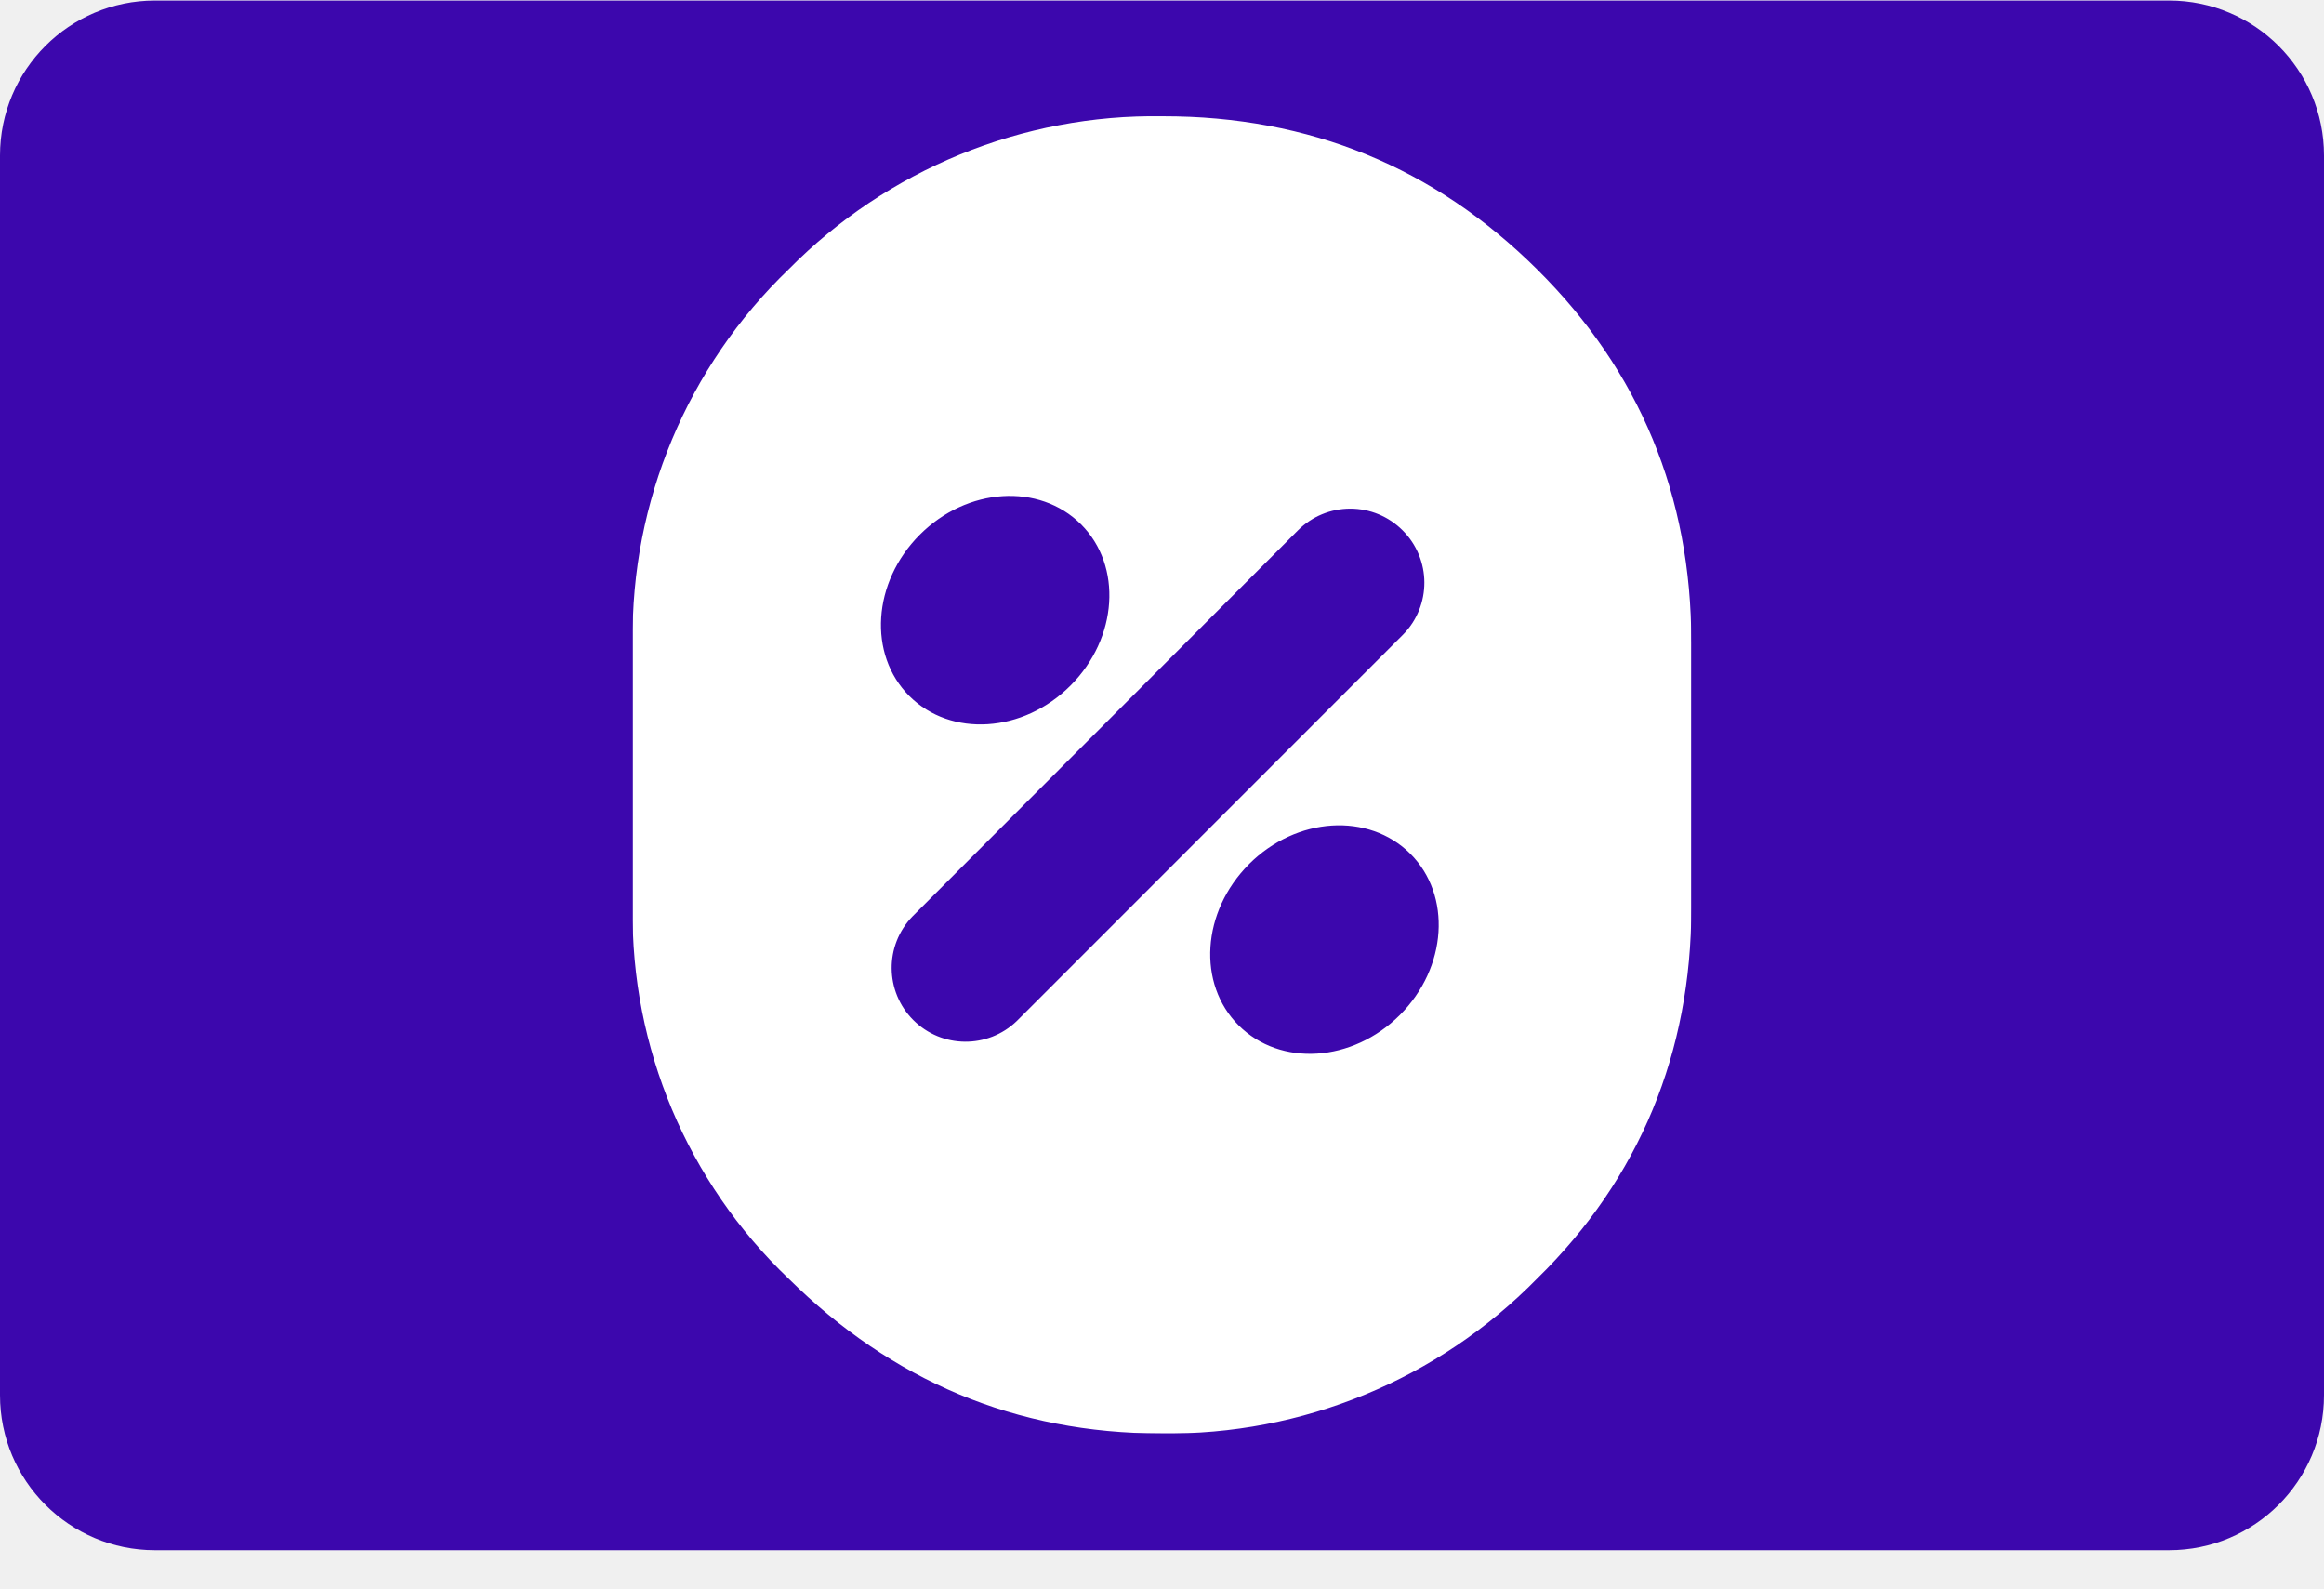
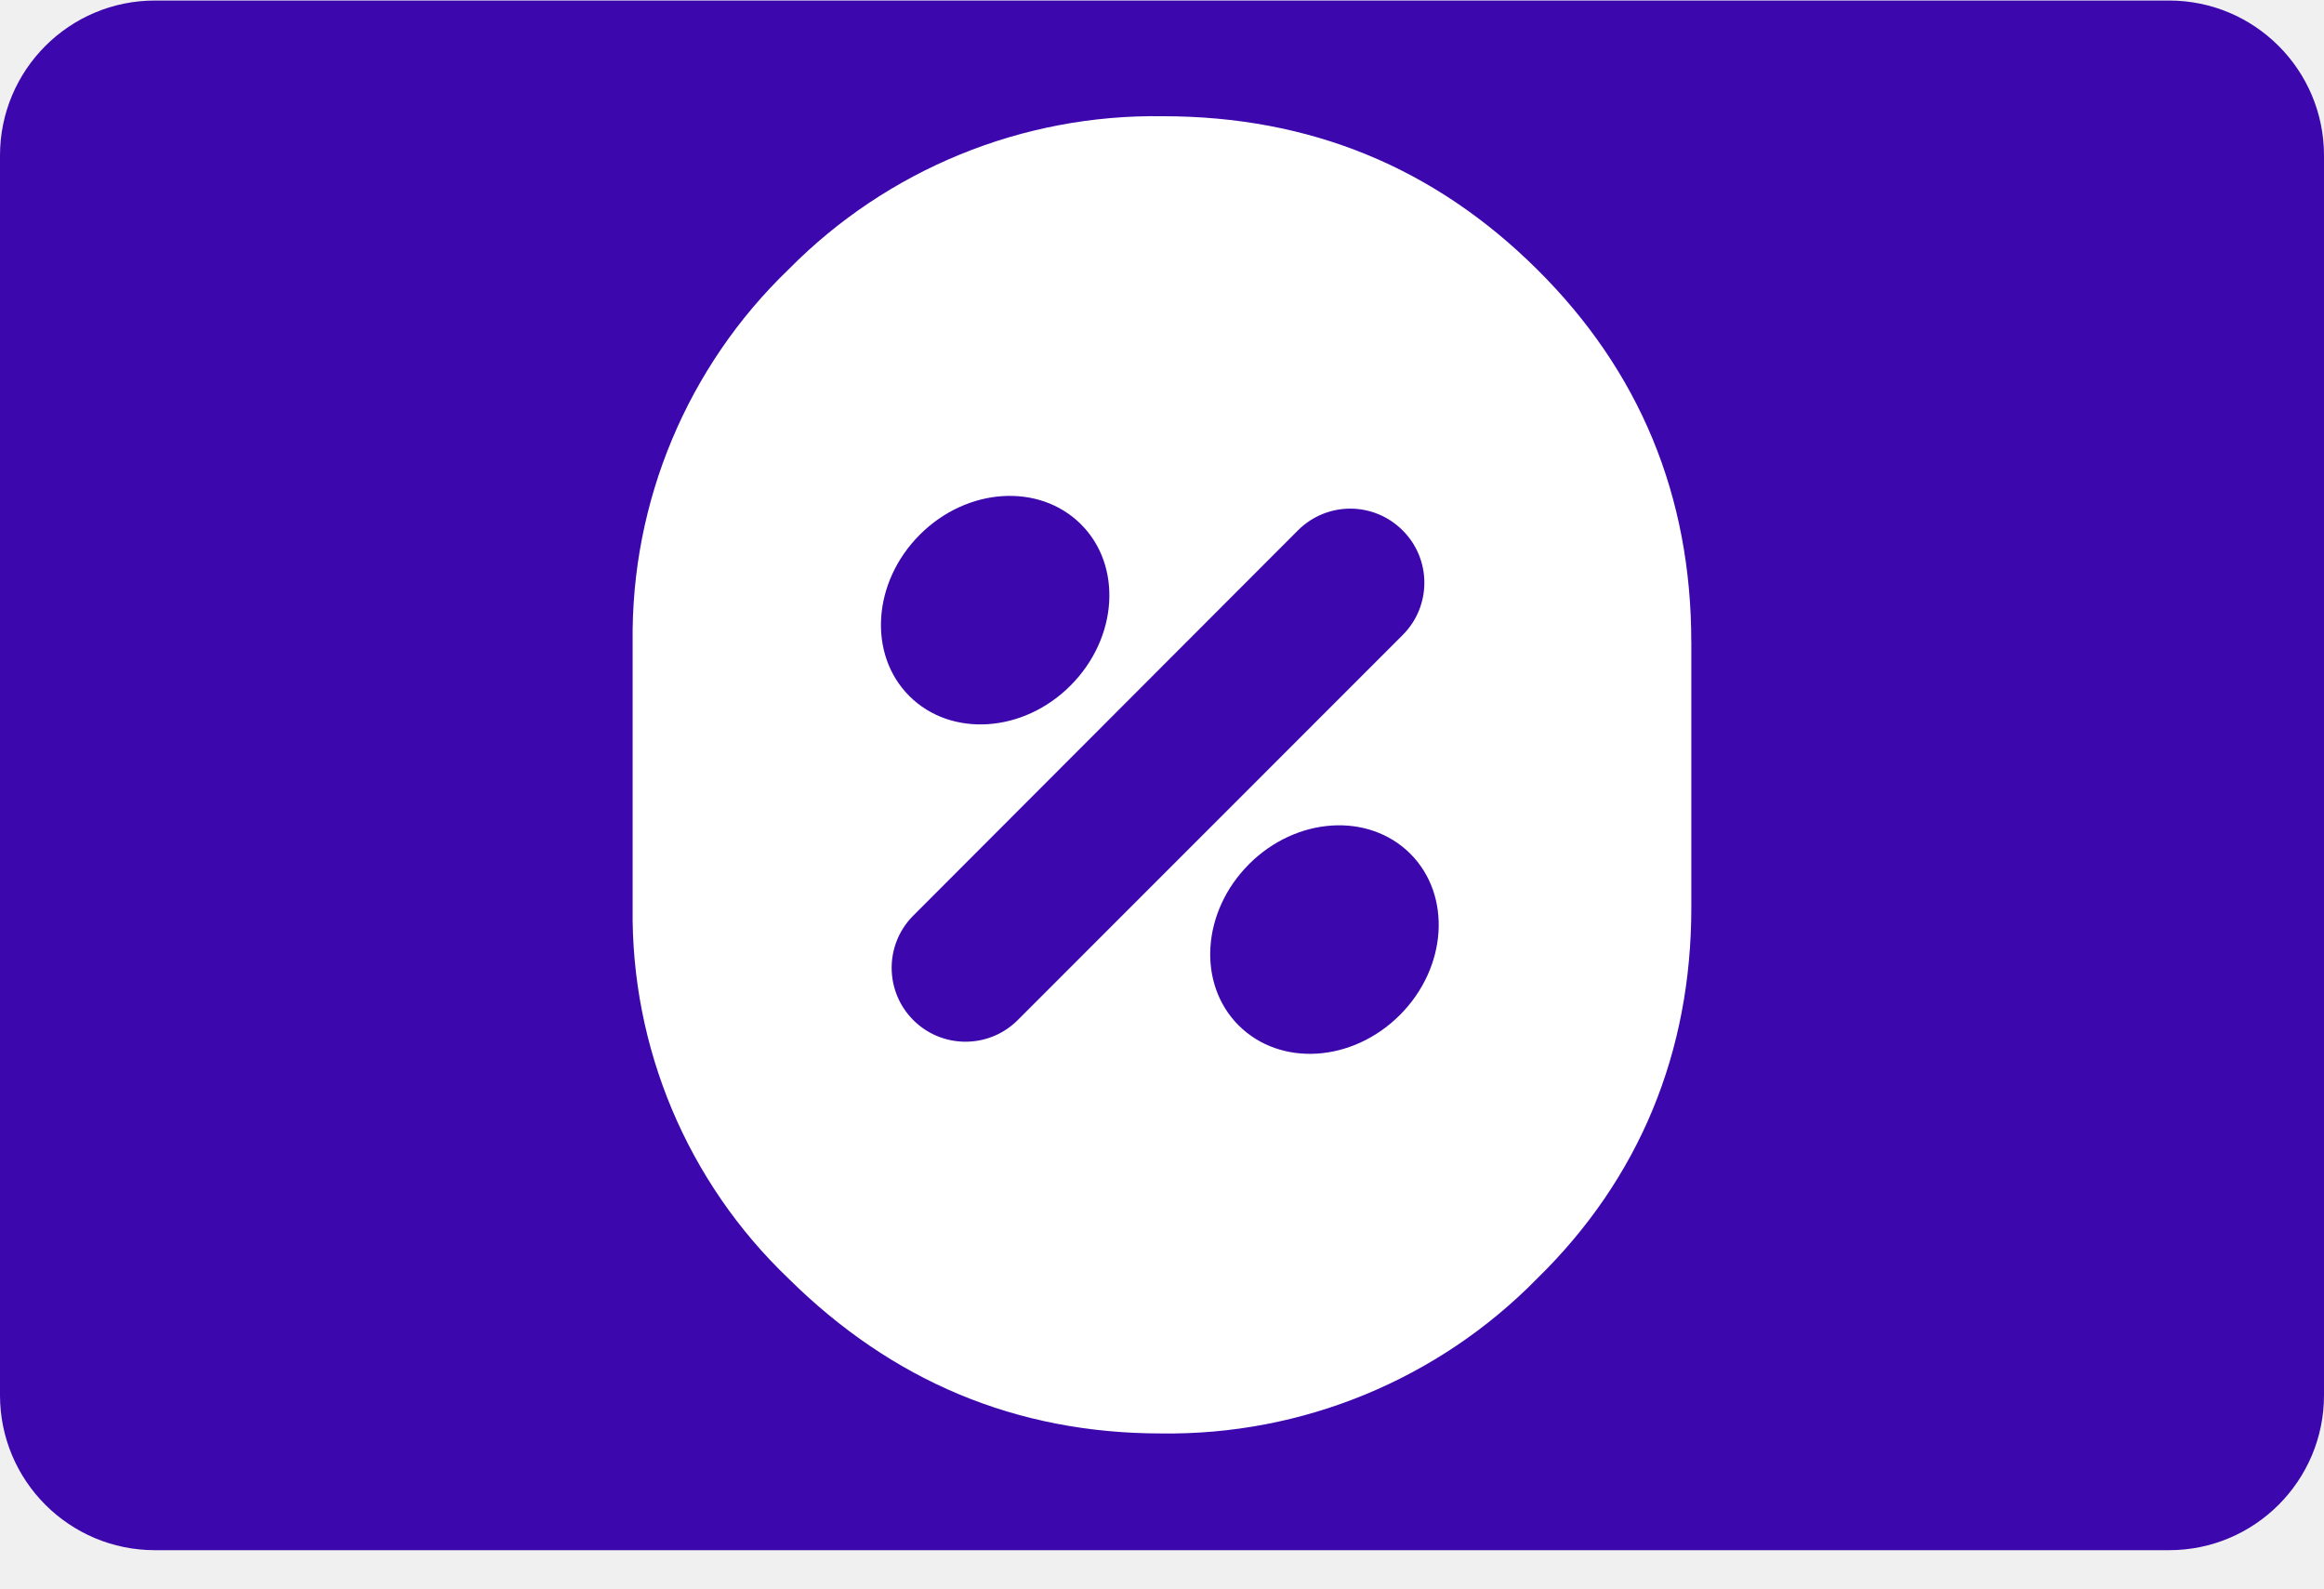
<svg xmlns="http://www.w3.org/2000/svg" fill="none" viewBox="0 0 60 41">
  <rect y=".014" width="60" height="40" rx="4" fill="#3C07AD" />
-   <mask id="a" style="mask-type:luminance" maskUnits="userSpaceOnUse" x="16" y="3" width="28" height="35">
-     <path d="M43.666 3.001H16.333v34h27.333v-34Z" fill="#fff" />
-   </mask>
-   <g mask="url(#a)">
-     <path fill-rule="evenodd" clip-rule="evenodd" d="M43.666 16.574v6.854c0 3.724-1.335 6.99-3.984 9.578a13.33 13.33 0 0 1-9.704 3.995c-3.755 0-6.96-1.366-9.617-3.995a13.004 13.004 0 0 1-4.028-9.578v-6.854a13.12 13.12 0 0 1 4.029-9.623A13.281 13.281 0 0 1 30.02 3c3.8 0 7.008 1.319 9.661 3.95 2.654 2.63 3.984 5.856 3.984 9.623Zm-8.804-3.445c.505 0 .99.201 1.348.559a1.907 1.907 0 0 1 .011 2.696l-9.969 9.97a1.907 1.907 0 0 1-2.696-2.697l9.957-9.97a1.907 1.907 0 0 1 1.349-.558Zm-11.116.674c1.221-1.224 3.085-1.344 4.162-.27 1.077 1.075.952 2.94-.27 4.163-1.22 1.224-3.087 1.344-4.162.27-1.074-1.075-.952-2.94.27-4.163Zm8.5 8.503c1.224-1.224 3.088-1.344 4.165-.269 1.075 1.075.953 2.939-.269 4.162-1.222 1.224-3.085 1.344-4.162.27-1.077-1.075-.957-2.939.267-4.163Z" fill="#fff" />
-   </g>
+   <path fill-rule="evenodd" clip-rule="evenodd" d="M43.666 16.574v6.854c0 3.724-1.335 6.99-3.984 9.578a13.33 13.33 0 0 1-9.704 3.995c-3.755 0-6.96-1.366-9.617-3.995a13.004 13.004 0 0 1-4.028-9.578v-6.854a13.12 13.12 0 0 1 4.029-9.623A13.281 13.281 0 0 1 30.02 3c3.8 0 7.008 1.319 9.661 3.95 2.654 2.63 3.984 5.856 3.984 9.623Zm-8.804-3.445c.505 0 .99.201 1.348.559a1.907 1.907 0 0 1 .011 2.696l-9.969 9.97a1.907 1.907 0 0 1-2.696-2.697l9.957-9.97a1.907 1.907 0 0 1 1.349-.558Zm-11.116.674c1.221-1.224 3.085-1.344 4.162-.27 1.077 1.075.952 2.94-.27 4.163-1.22 1.224-3.087 1.344-4.162.27-1.074-1.075-.952-2.94.27-4.163Zm8.5 8.503c1.224-1.224 3.088-1.344 4.165-.269 1.075 1.075.953 2.939-.269 4.162-1.222 1.224-3.085 1.344-4.162.27-1.077-1.075-.957-2.939.267-4.163Z" fill="#fff" />
</svg>
